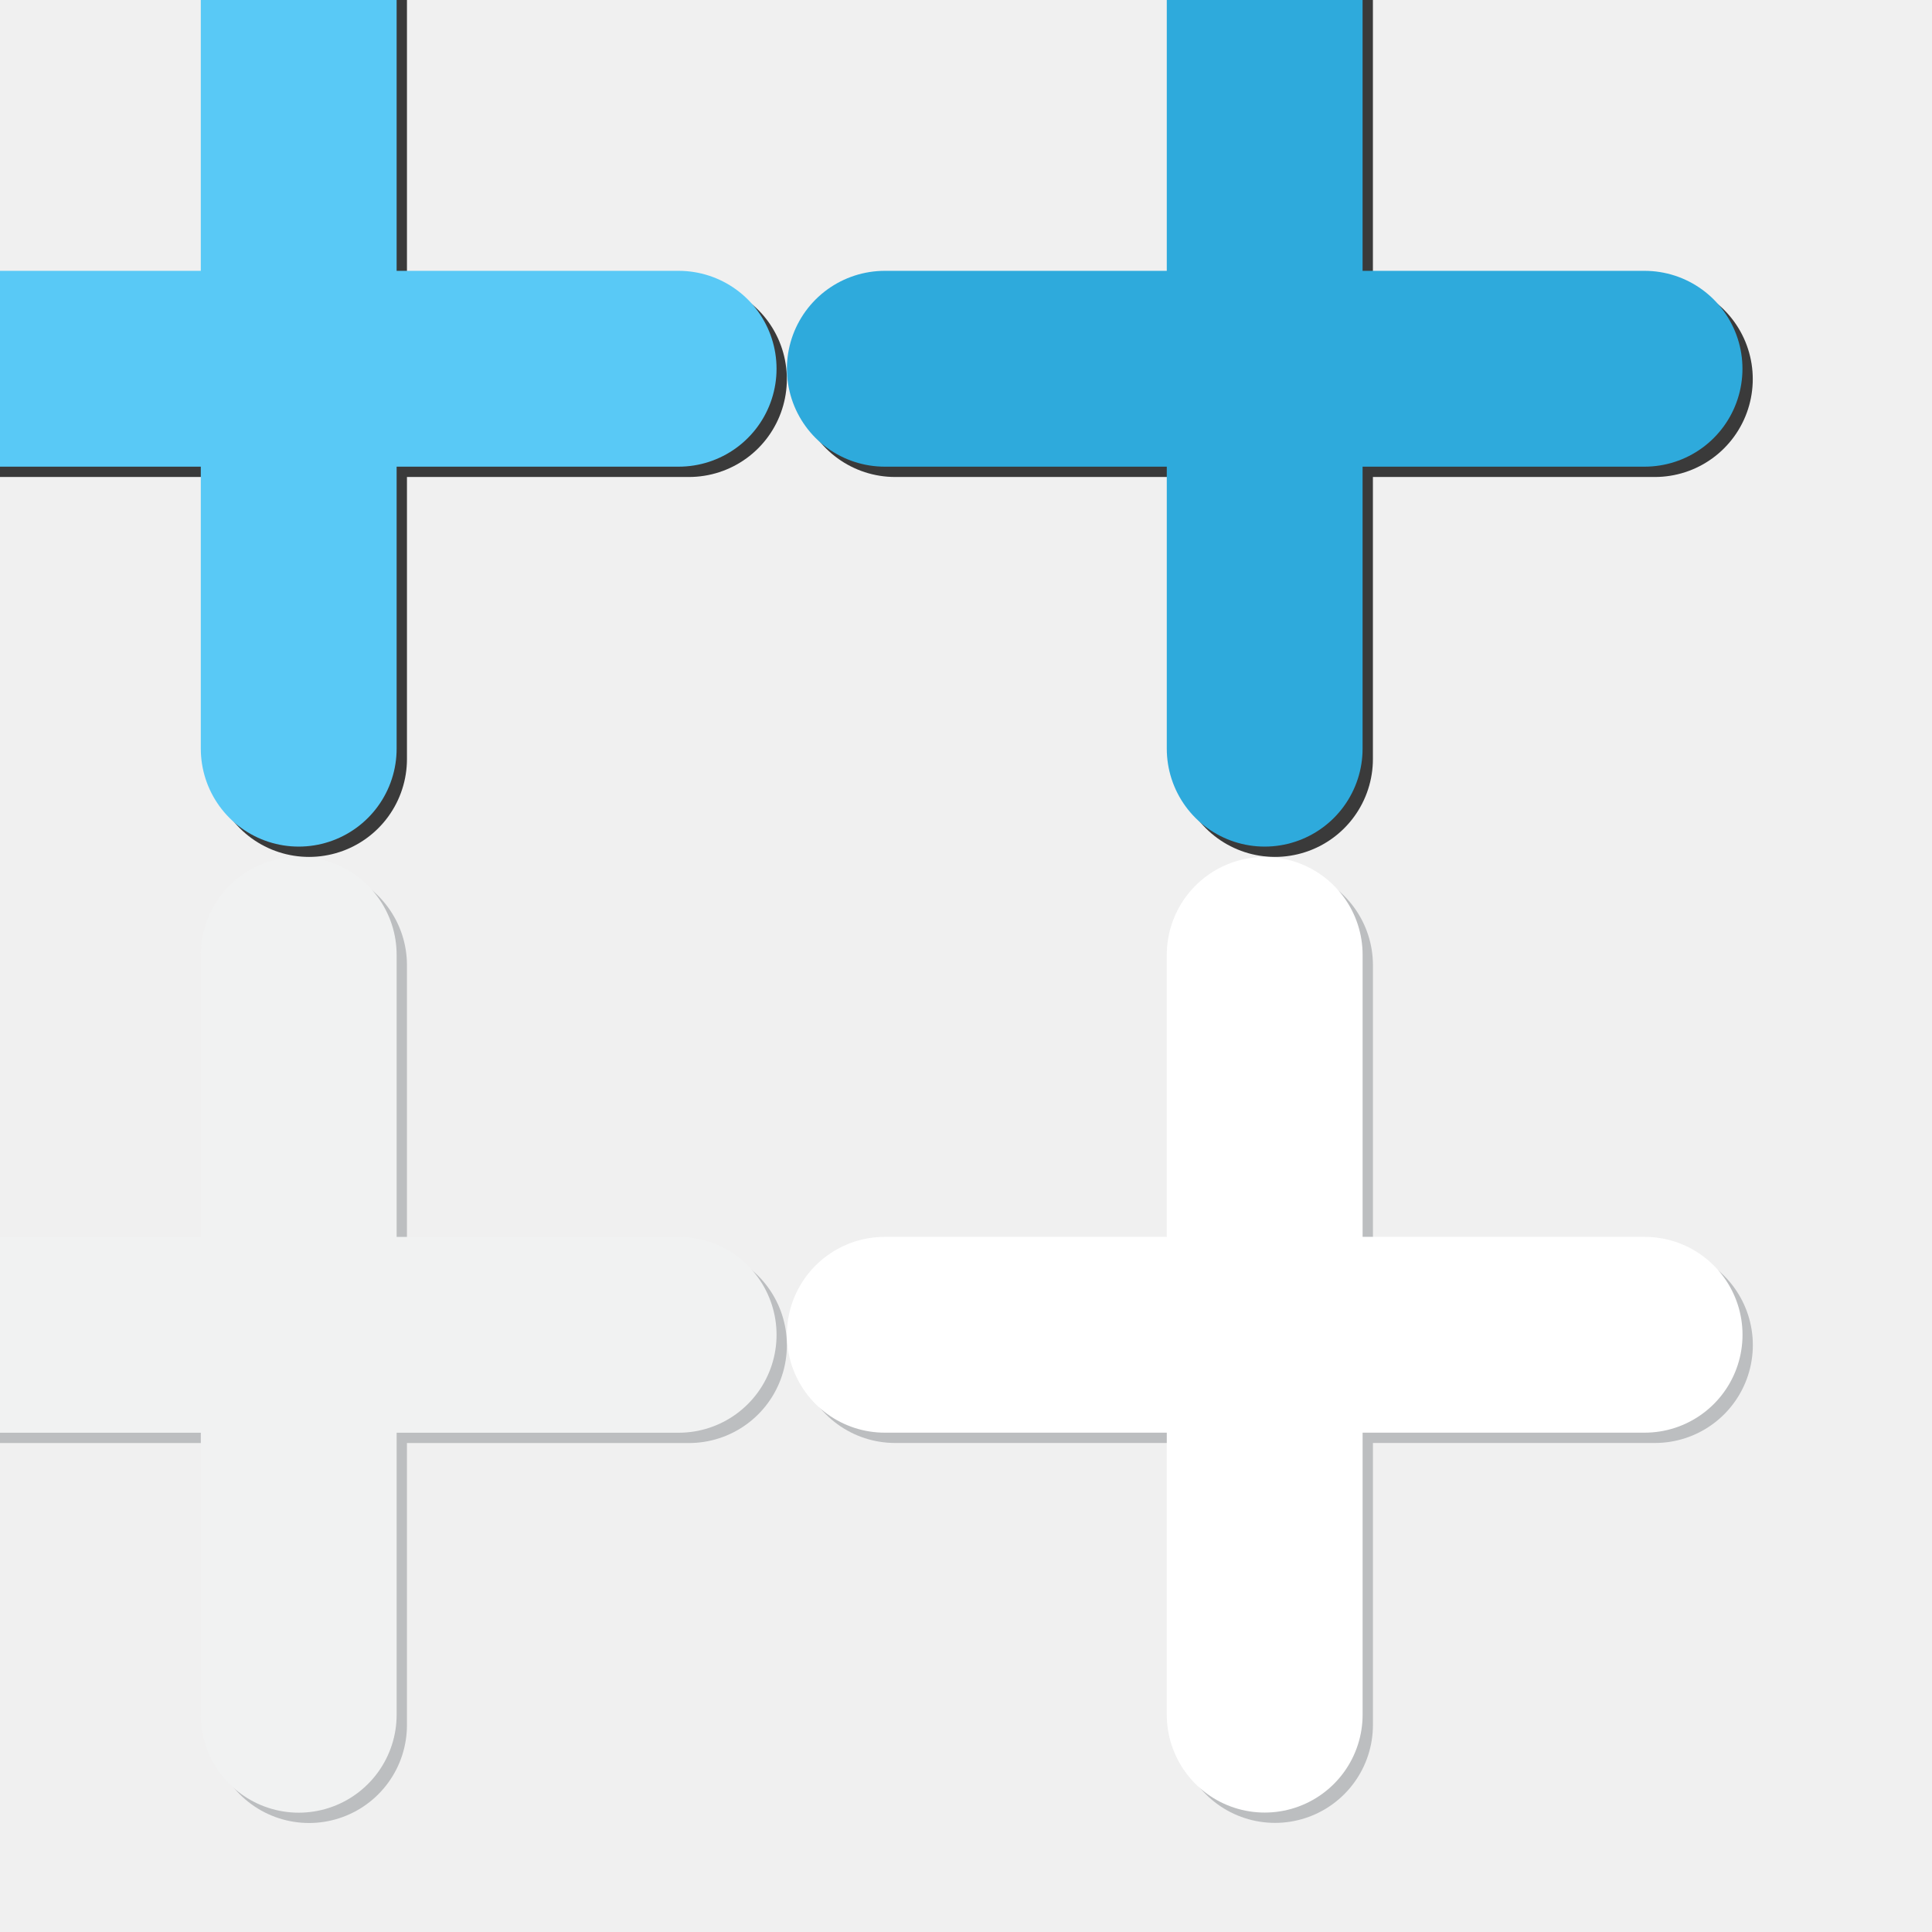
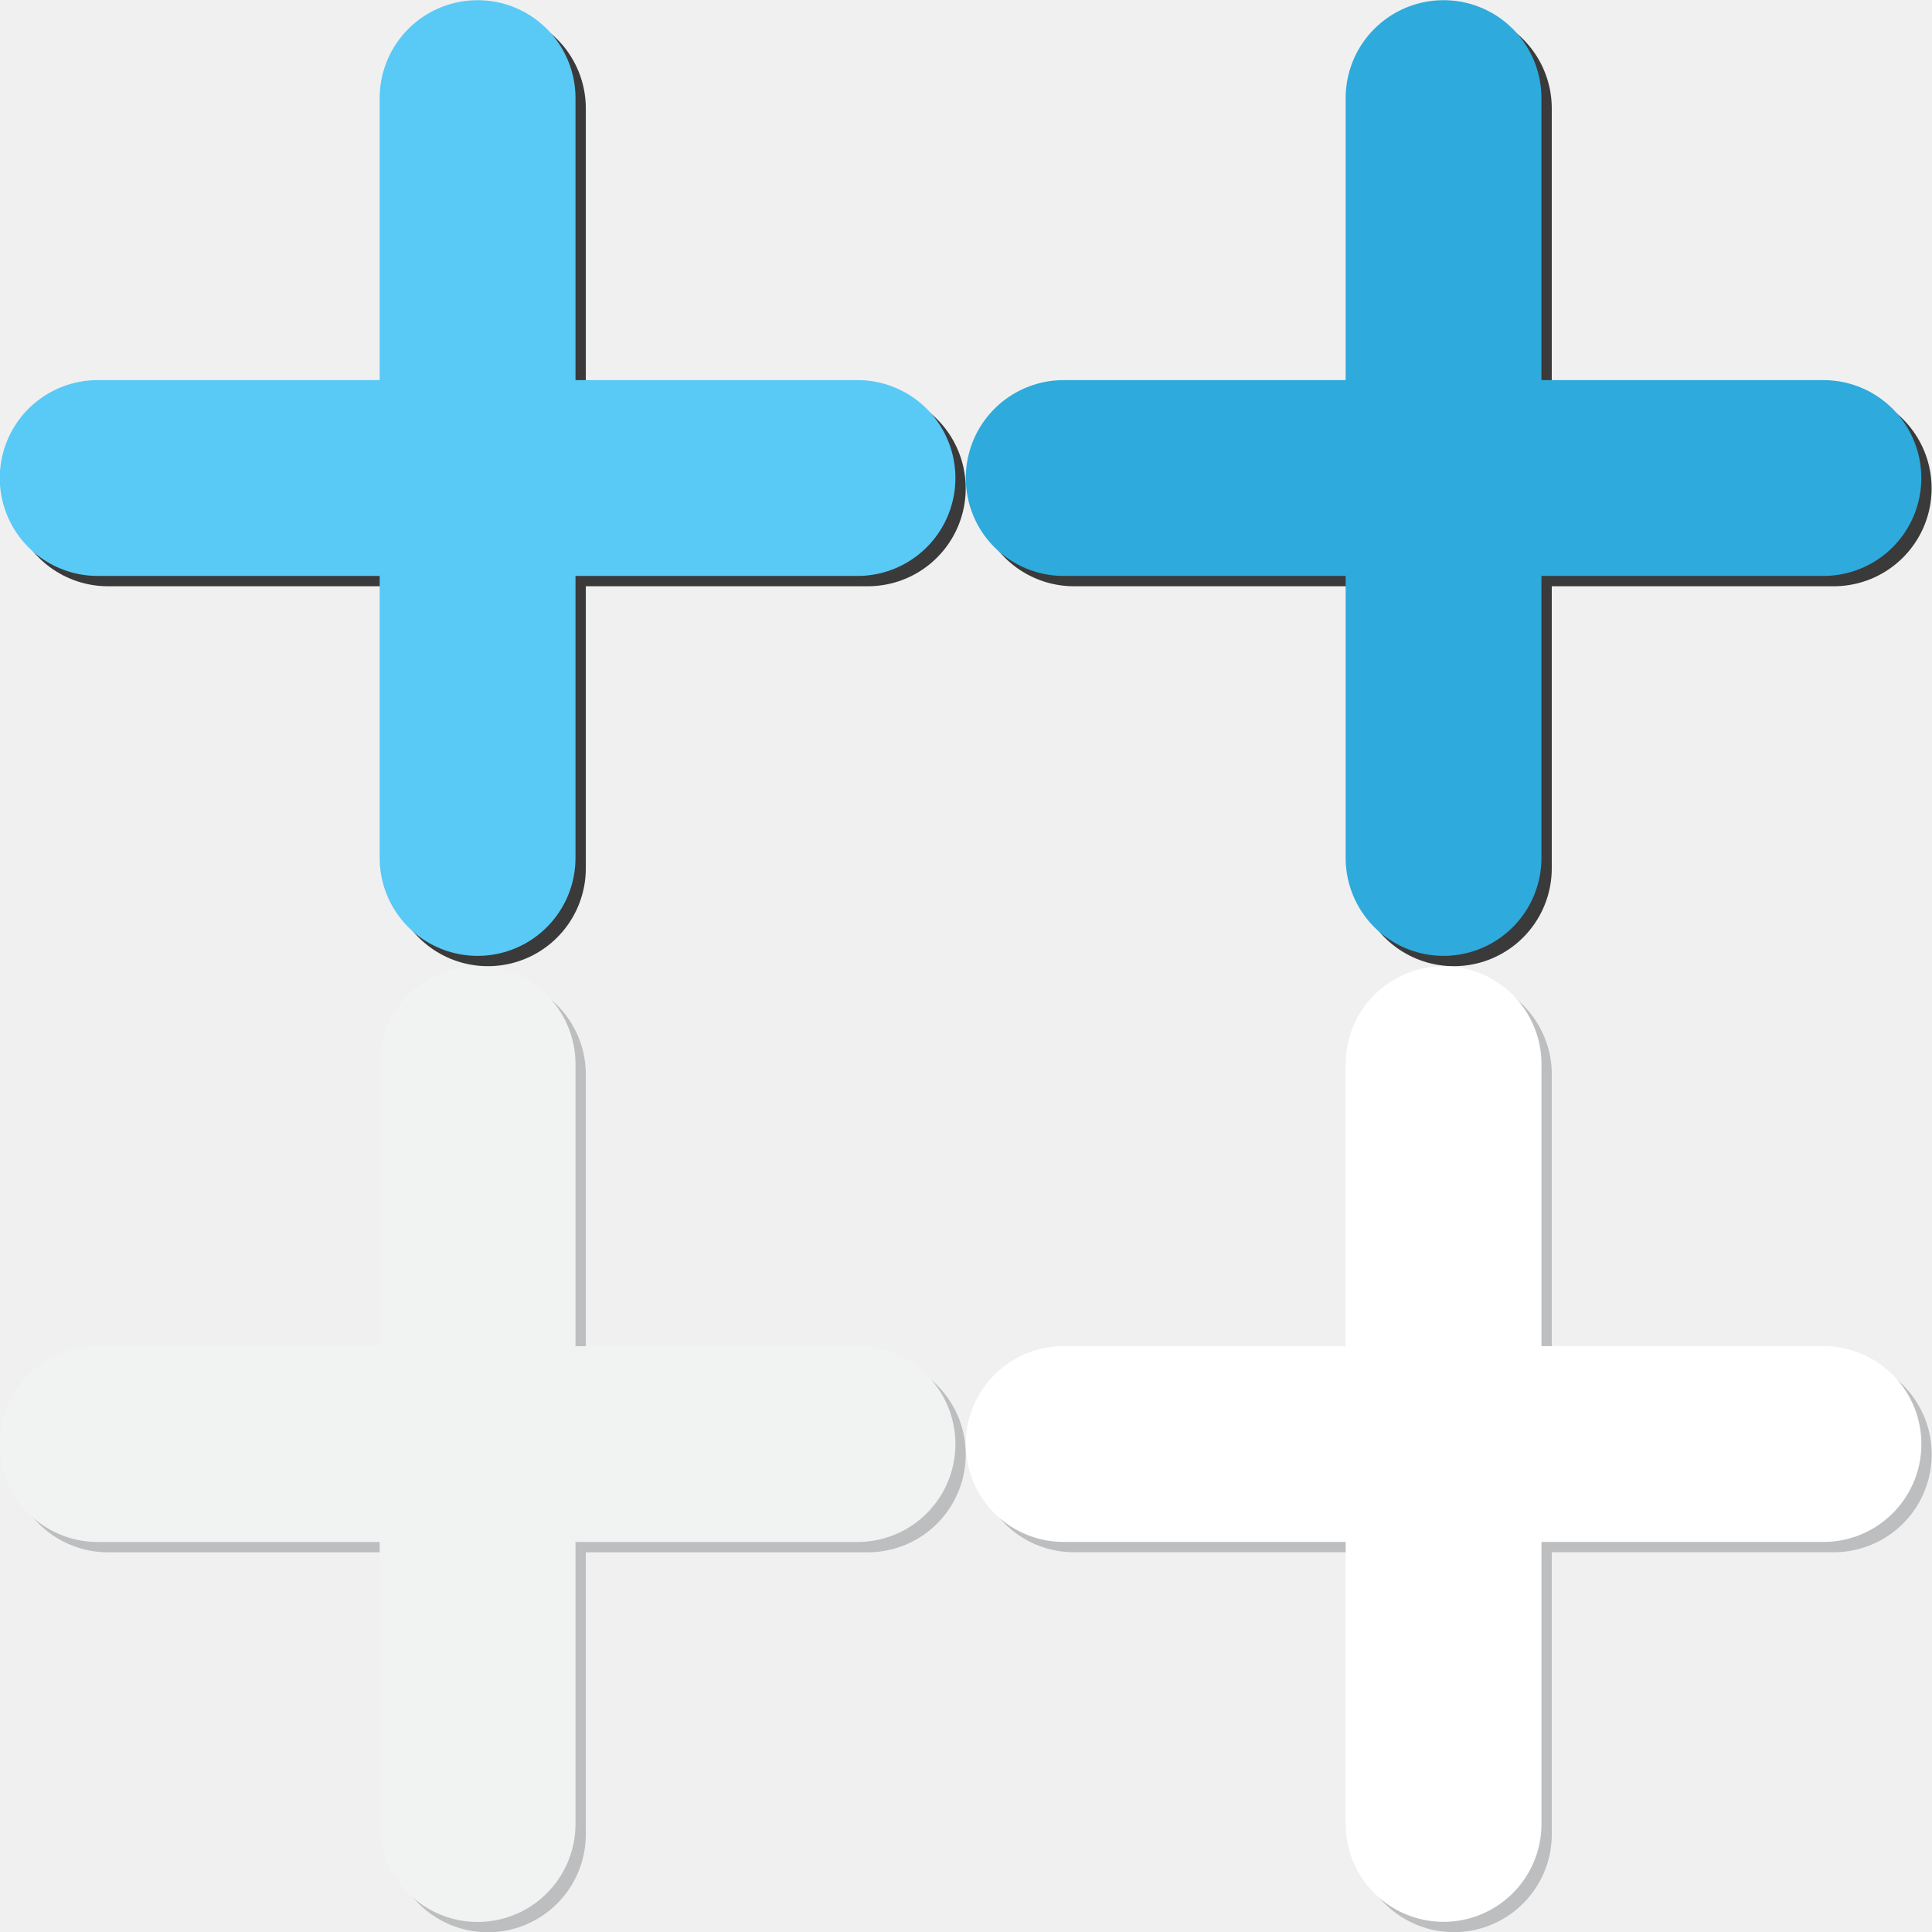
<svg xmlns="http://www.w3.org/2000/svg" version="1.1" x="0px" y="0px" width="284" height="284" viewBox="0 0 284 284" overflow="visible" enable-background="new -26.338 -16.027 142 142" xml:space="preserve" id="svg2" style="overflow:visible">
  <defs id="defs4" />
-   <g id="g3012" transform="matrix(1.565093,0,0,1.565344,115.6734,-16.03599)">
+   <g id="g3012" transform="matrix(1.565093,0,0,1.565344,141.9663,0.026506)">
    <line id="line6" y2="81.52" x2="45.844" y1="10.163" x1="45.844" stroke-miterlimit="10" style="fill:none;stroke:#3a3a3a;stroke-width:18.39;stroke-linecap:round;stroke-miterlimit:10" />
    <line id="line8" y2="45.842" x2="10.164" y1="45.842" x1="81.521" stroke-miterlimit="10" style="fill:none;stroke:#3a3a3a;stroke-width:18.39;stroke-linecap:round;stroke-miterlimit:10" />
    <line id="line10" y2="80.551" x2="44.874" y1="9.195" x1="44.874" stroke-miterlimit="10" style="fill:none;stroke:#2eaadc;stroke-width:18.39;stroke-linecap:round;stroke-miterlimit:10" />
    <line id="line12" y2="44.873" x2="9.195" y1="44.873" x1="80.553" stroke-miterlimit="10" style="fill:none;stroke:#2eaadc;stroke-width:18.39;stroke-linecap:round;stroke-miterlimit:10" />
  </g>
-   <g id="g3006" transform="matrix(1.565328,0,0,1.565457,331.7181,276.6917)">
+   <g id="g3006" transform="matrix(1.565328,0,0,1.565457,358.011,292.7542)">
    <line id="line6-9" y2="-14.762" x2="-182.895" y1="-86.119" x1="-182.895" stroke-miterlimit="10" style="fill:none;stroke:#bcbec0;stroke-width:18.39;stroke-linecap:round;stroke-miterlimit:10" />
    <line id="line8-4" y2="-50.441" x2="-218.574" y1="-50.441" x1="-147.217" stroke-miterlimit="10" style="fill:none;stroke:#bcbec0;stroke-width:18.39;stroke-linecap:round;stroke-miterlimit:10" />
    <line id="line10-7" y2="-15.731" x2="-183.864" y1="-87.088" x1="-183.864" stroke-miterlimit="10" style="fill:none;stroke:#f1f2f2;stroke-width:18.39;stroke-linecap:round;stroke-miterlimit:10" />
    <line id="line12-6" y2="-51.409" x2="-219.543" y1="-51.409" x1="-148.186" stroke-miterlimit="10" style="fill:none;stroke:#f1f2f2;stroke-width:18.39;stroke-linecap:round;stroke-miterlimit:10" />
  </g>
-   <g id="g3031" transform="matrix(1.565257,0,0,1.565344,-279.5274,76.28506)">
+   <g id="g3031" transform="matrix(1.565257,0,0,1.565344,-253.2346,92.34756)">
    <line id="line6-0" y2="22.542" x2="207.606" y1="-48.815" x1="207.606" stroke-miterlimit="10" style="fill:none;stroke:#3a3a3a;stroke-width:18.39;stroke-linecap:round;stroke-miterlimit:10" />
    <line id="line8-0" y2="-13.136" x2="171.926" y1="-13.136" x1="243.283" stroke-miterlimit="10" style="fill:none;stroke:#3a3a3a;stroke-width:18.39;stroke-linecap:round;stroke-miterlimit:10" />
    <line id="line10-3" y2="21.573" x2="206.636" y1="-49.783" x1="206.636" stroke-miterlimit="10" style="fill:none;stroke:#59c9f6;stroke-width:18.39;stroke-linecap:round;stroke-miterlimit:10" />
    <line id="line12-0" y2="-14.105" x2="170.957" y1="-14.105" x1="242.315" stroke-miterlimit="10" style="fill:none;stroke:#59c9f6;stroke-width:18.39;stroke-linecap:round;stroke-miterlimit:10" />
  </g>
-   <g id="g3050" transform="matrix(1.565276,0,0,1.565233,289.1098,12.97271)">
+   <g id="g3050" transform="matrix(1.565276,0,0,1.565233,315.4027,29.03521)">
    <line id="line6-7" y2="153.712" x2="-64.963" y1="82.355" x1="-64.963" stroke-miterlimit="10" style="fill:#ffffff;stroke:#bcbec0;stroke-width:18.39;stroke-linecap:round;stroke-miterlimit:10" />
    <line id="line8-6" y2="118.033" x2="-100.642" y1="118.033" x1="-29.285" stroke-miterlimit="10" style="fill:#ffffff;stroke:#bcbec0;stroke-width:18.39;stroke-linecap:round;stroke-miterlimit:10" />
    <line id="line10-0" y2="152.743" x2="-65.932" y1="81.386" x1="-65.932" stroke-miterlimit="10" style="fill:#f1f2f2;stroke:#ffffff;stroke-width:18.39;stroke-linecap:round;stroke-miterlimit:10" />
    <line id="line12-4" y2="117.065" x2="-101.611" y1="117.065" x1="-30.254" stroke-miterlimit="10" style="fill:#f1f2f2;stroke:#ffffff;stroke-width:18.39;stroke-linecap:round;stroke-miterlimit:10" />
  </g>
</svg>
